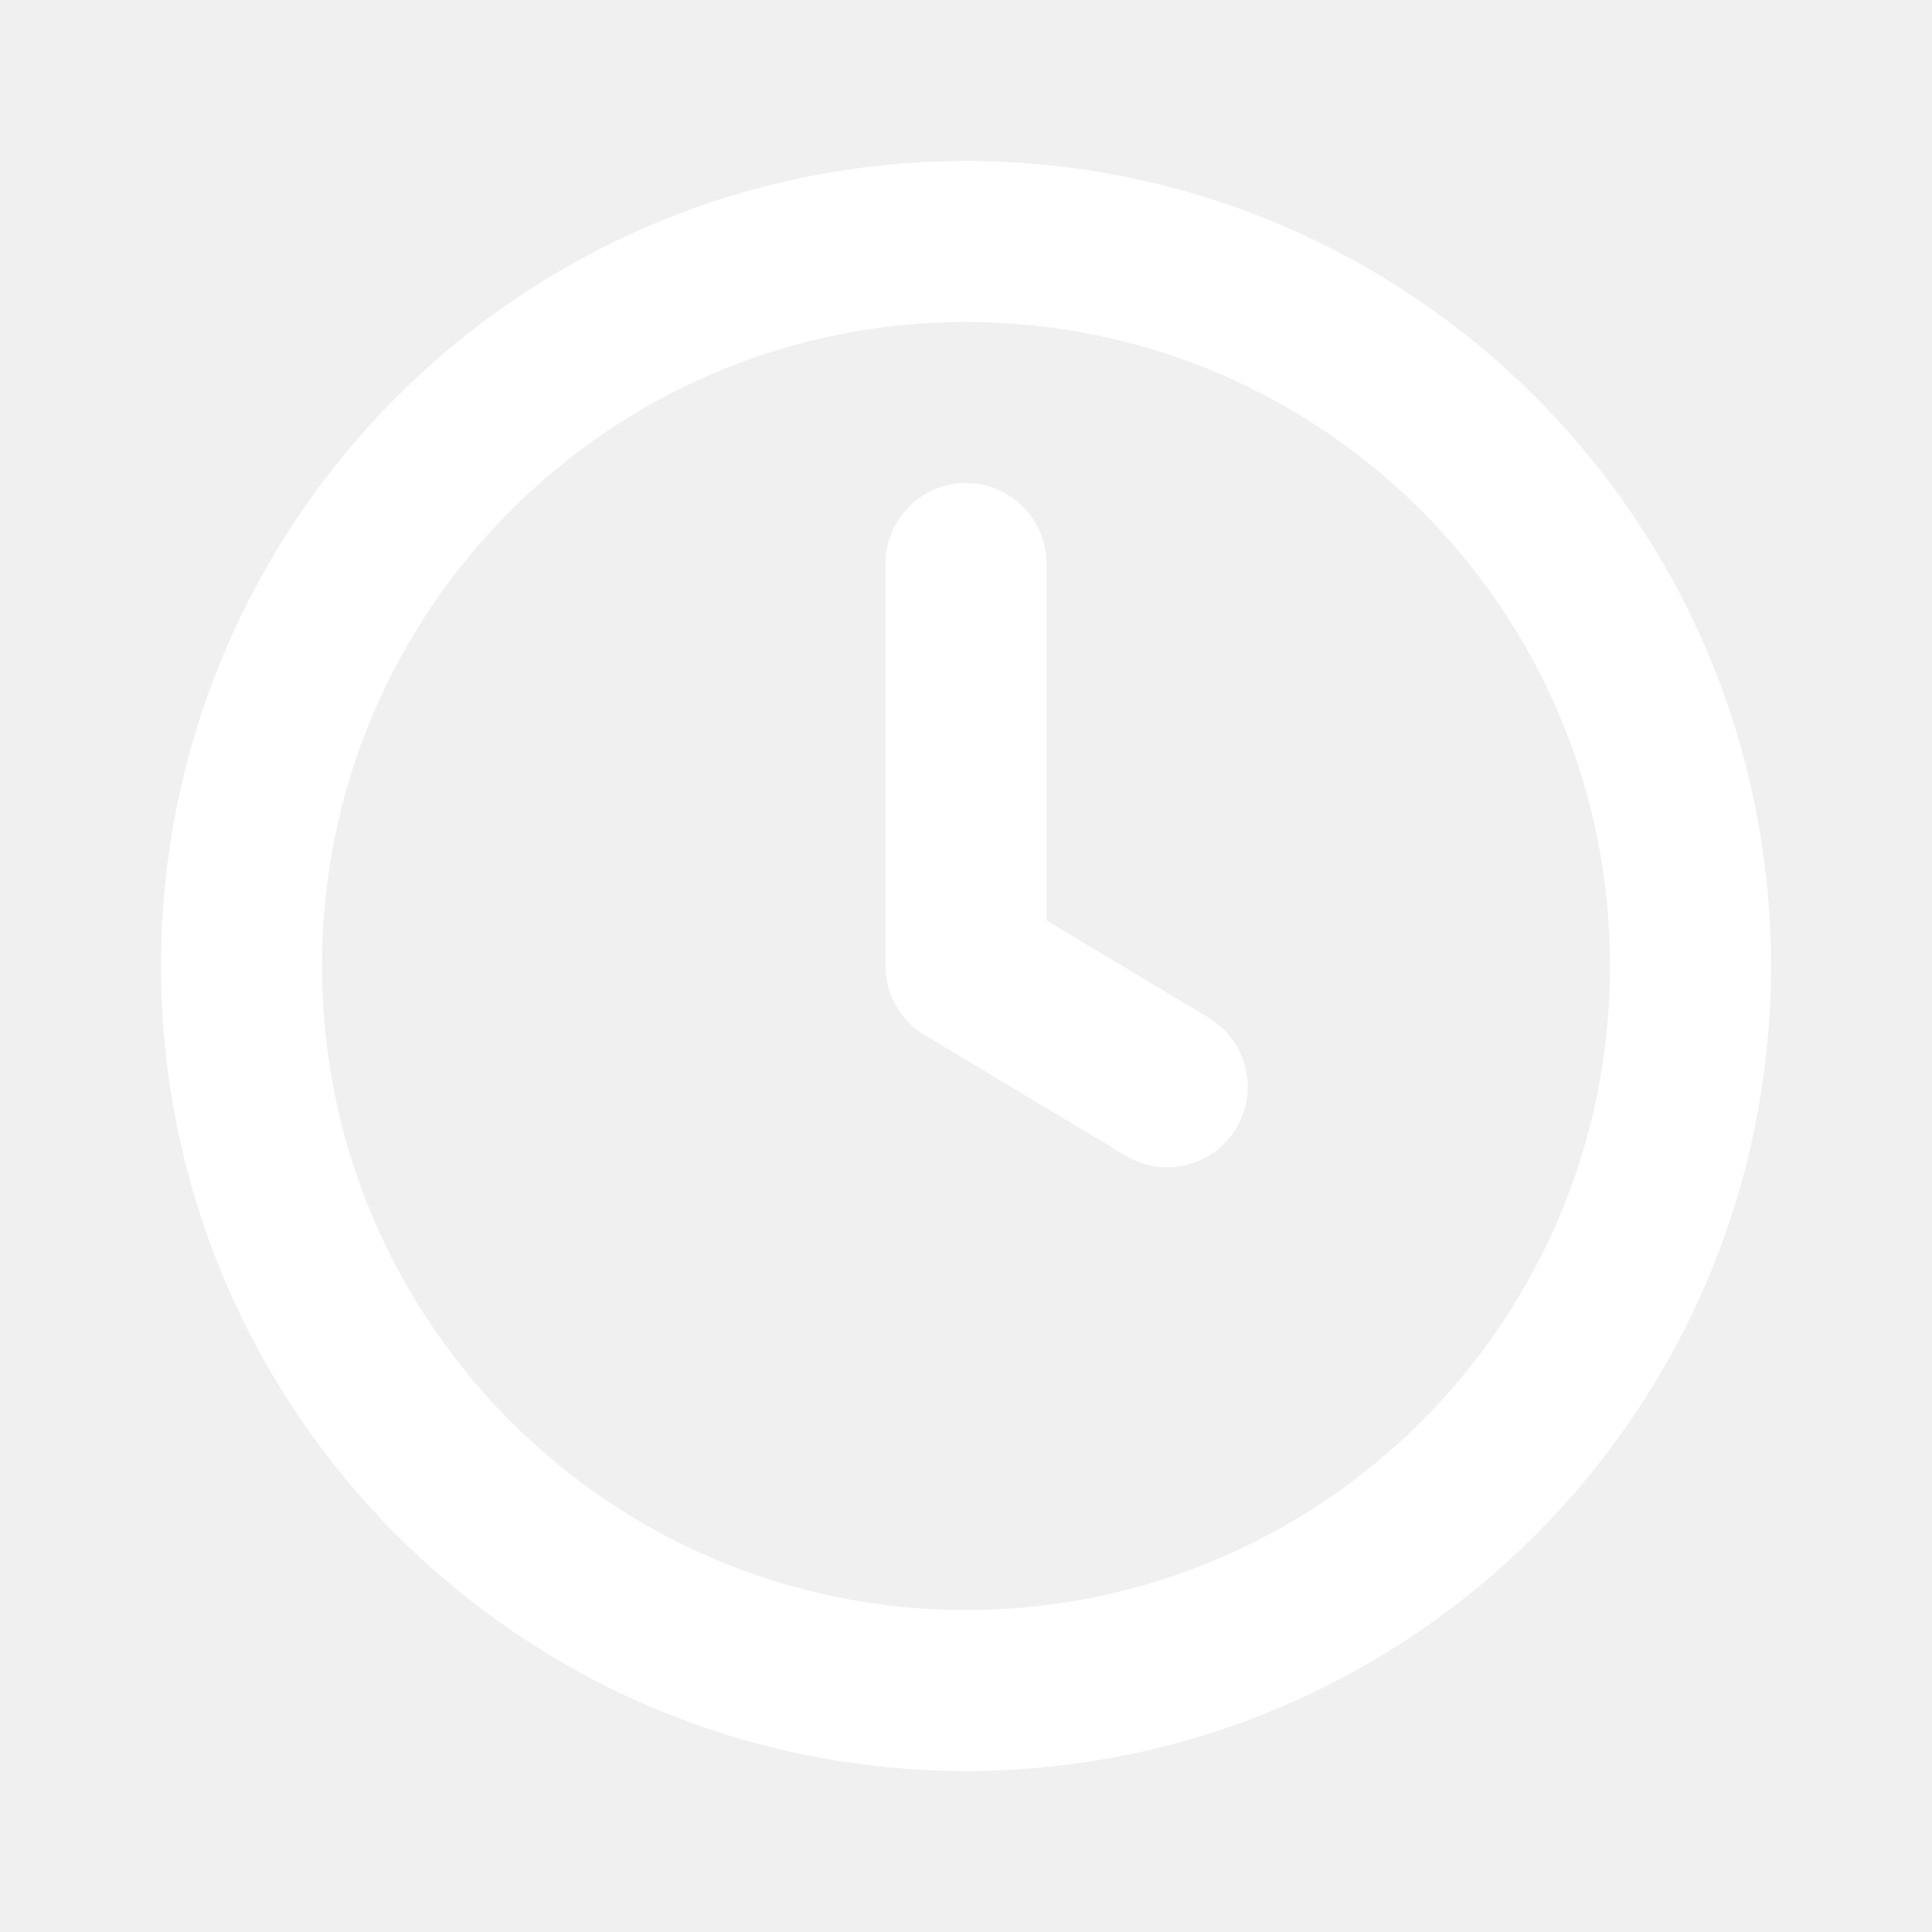
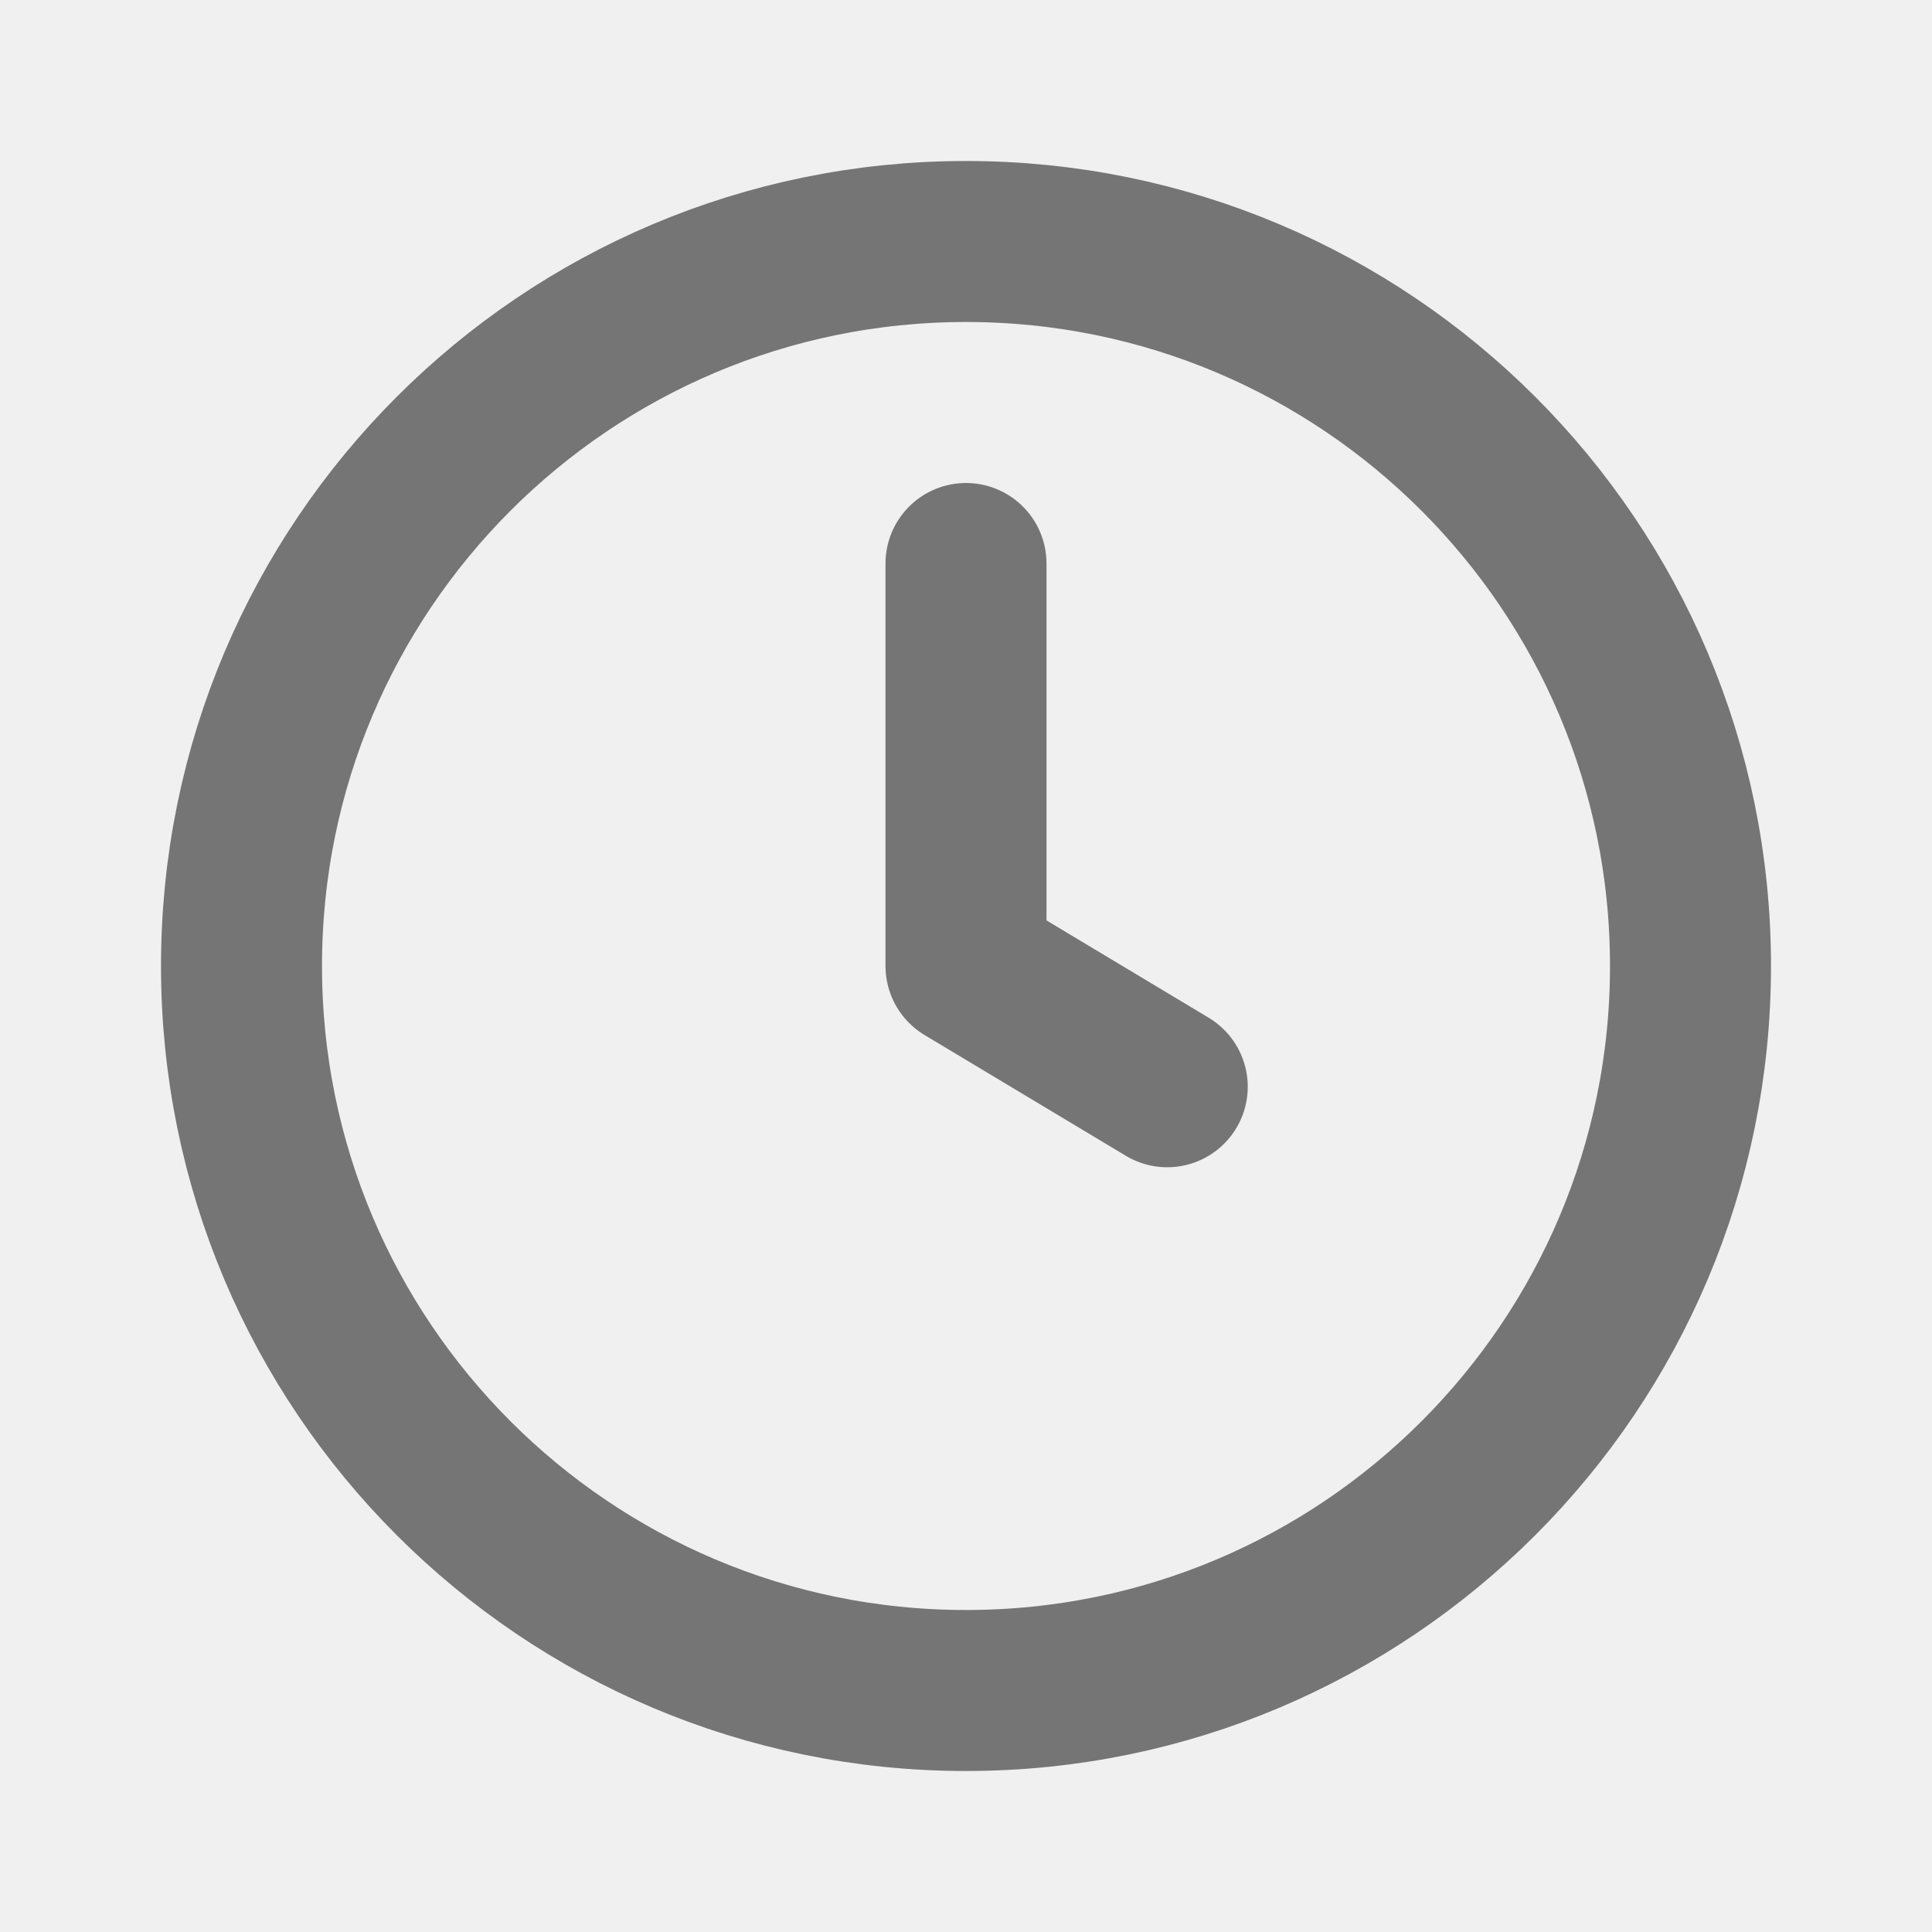
- <svg xmlns="http://www.w3.org/2000/svg" width="800px" height="800px" viewBox="0 0 24 24" fill="none">
-   <g id="SVGRepo_bgCarrier" stroke-width="0" />
-   <g id="SVGRepo_tracerCarrier" stroke-linecap="round" stroke-linejoin="round" />
-   <g id="SVGRepo_iconCarrier">
-     <path d="M12 7V12L14.5 13.5M21 12C21 16.971 16.971 21 12 21C7.029 21 3 16.971 3 12C3 7.029 7.029 3 12 3C16.971 3 21 7.029 21 12Z" stroke="#FFFFFF" stroke-width="2" stroke-linecap="round" stroke-linejoin="round" />
-   </g>
+ <svg xmlns="http://www.w3.org/2000/svg" viewBox="0 0 24 24" fill="none" width="32" height="32">
+   <g id="clock_SVGRepo_bgCarrier" />
+   <g id="clock_SVGRepo_tracerCarrier" />
+   <path stroke-width="2" stroke="#757575" stroke-linecap="round" stroke-linejoin="round" d="M12 7v5l2.5 1.5M21 12c0 4.971-4.029 9-9 9-4.971 0-9-4.029-9-9 0-4.971 4.029-9 9-9 4.971 0 9 4.029 9 9z" />
</svg>
